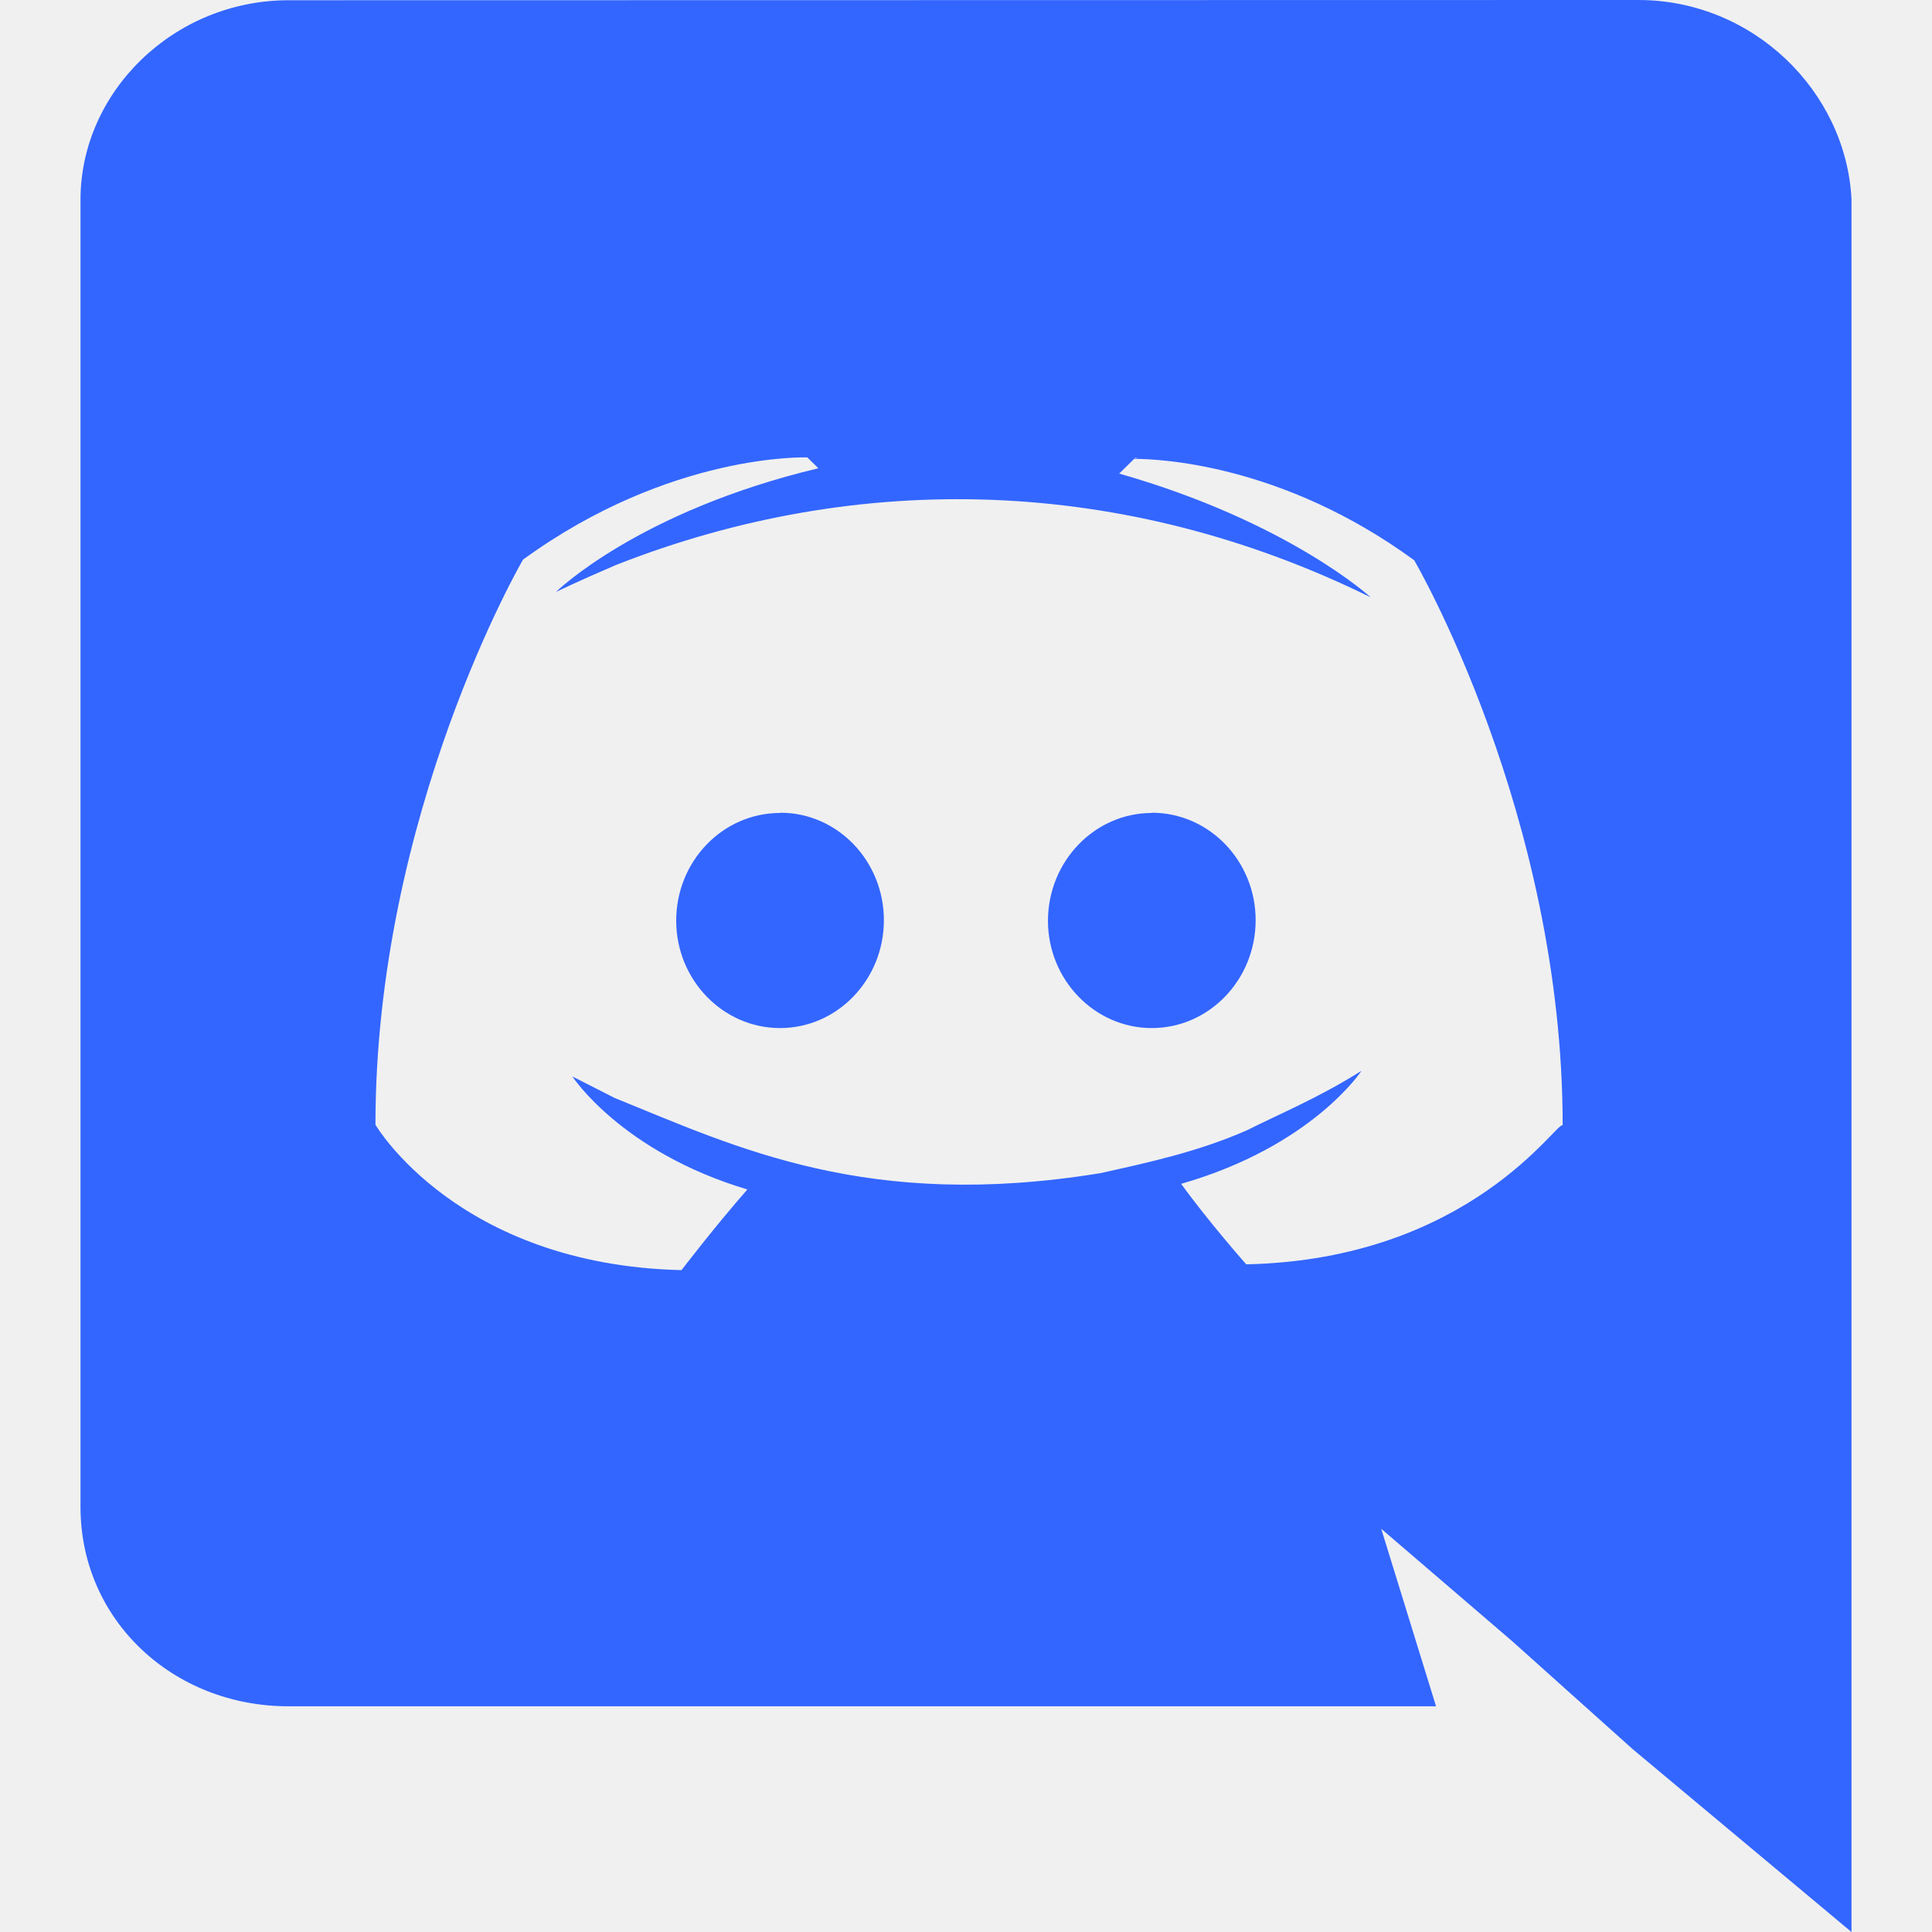
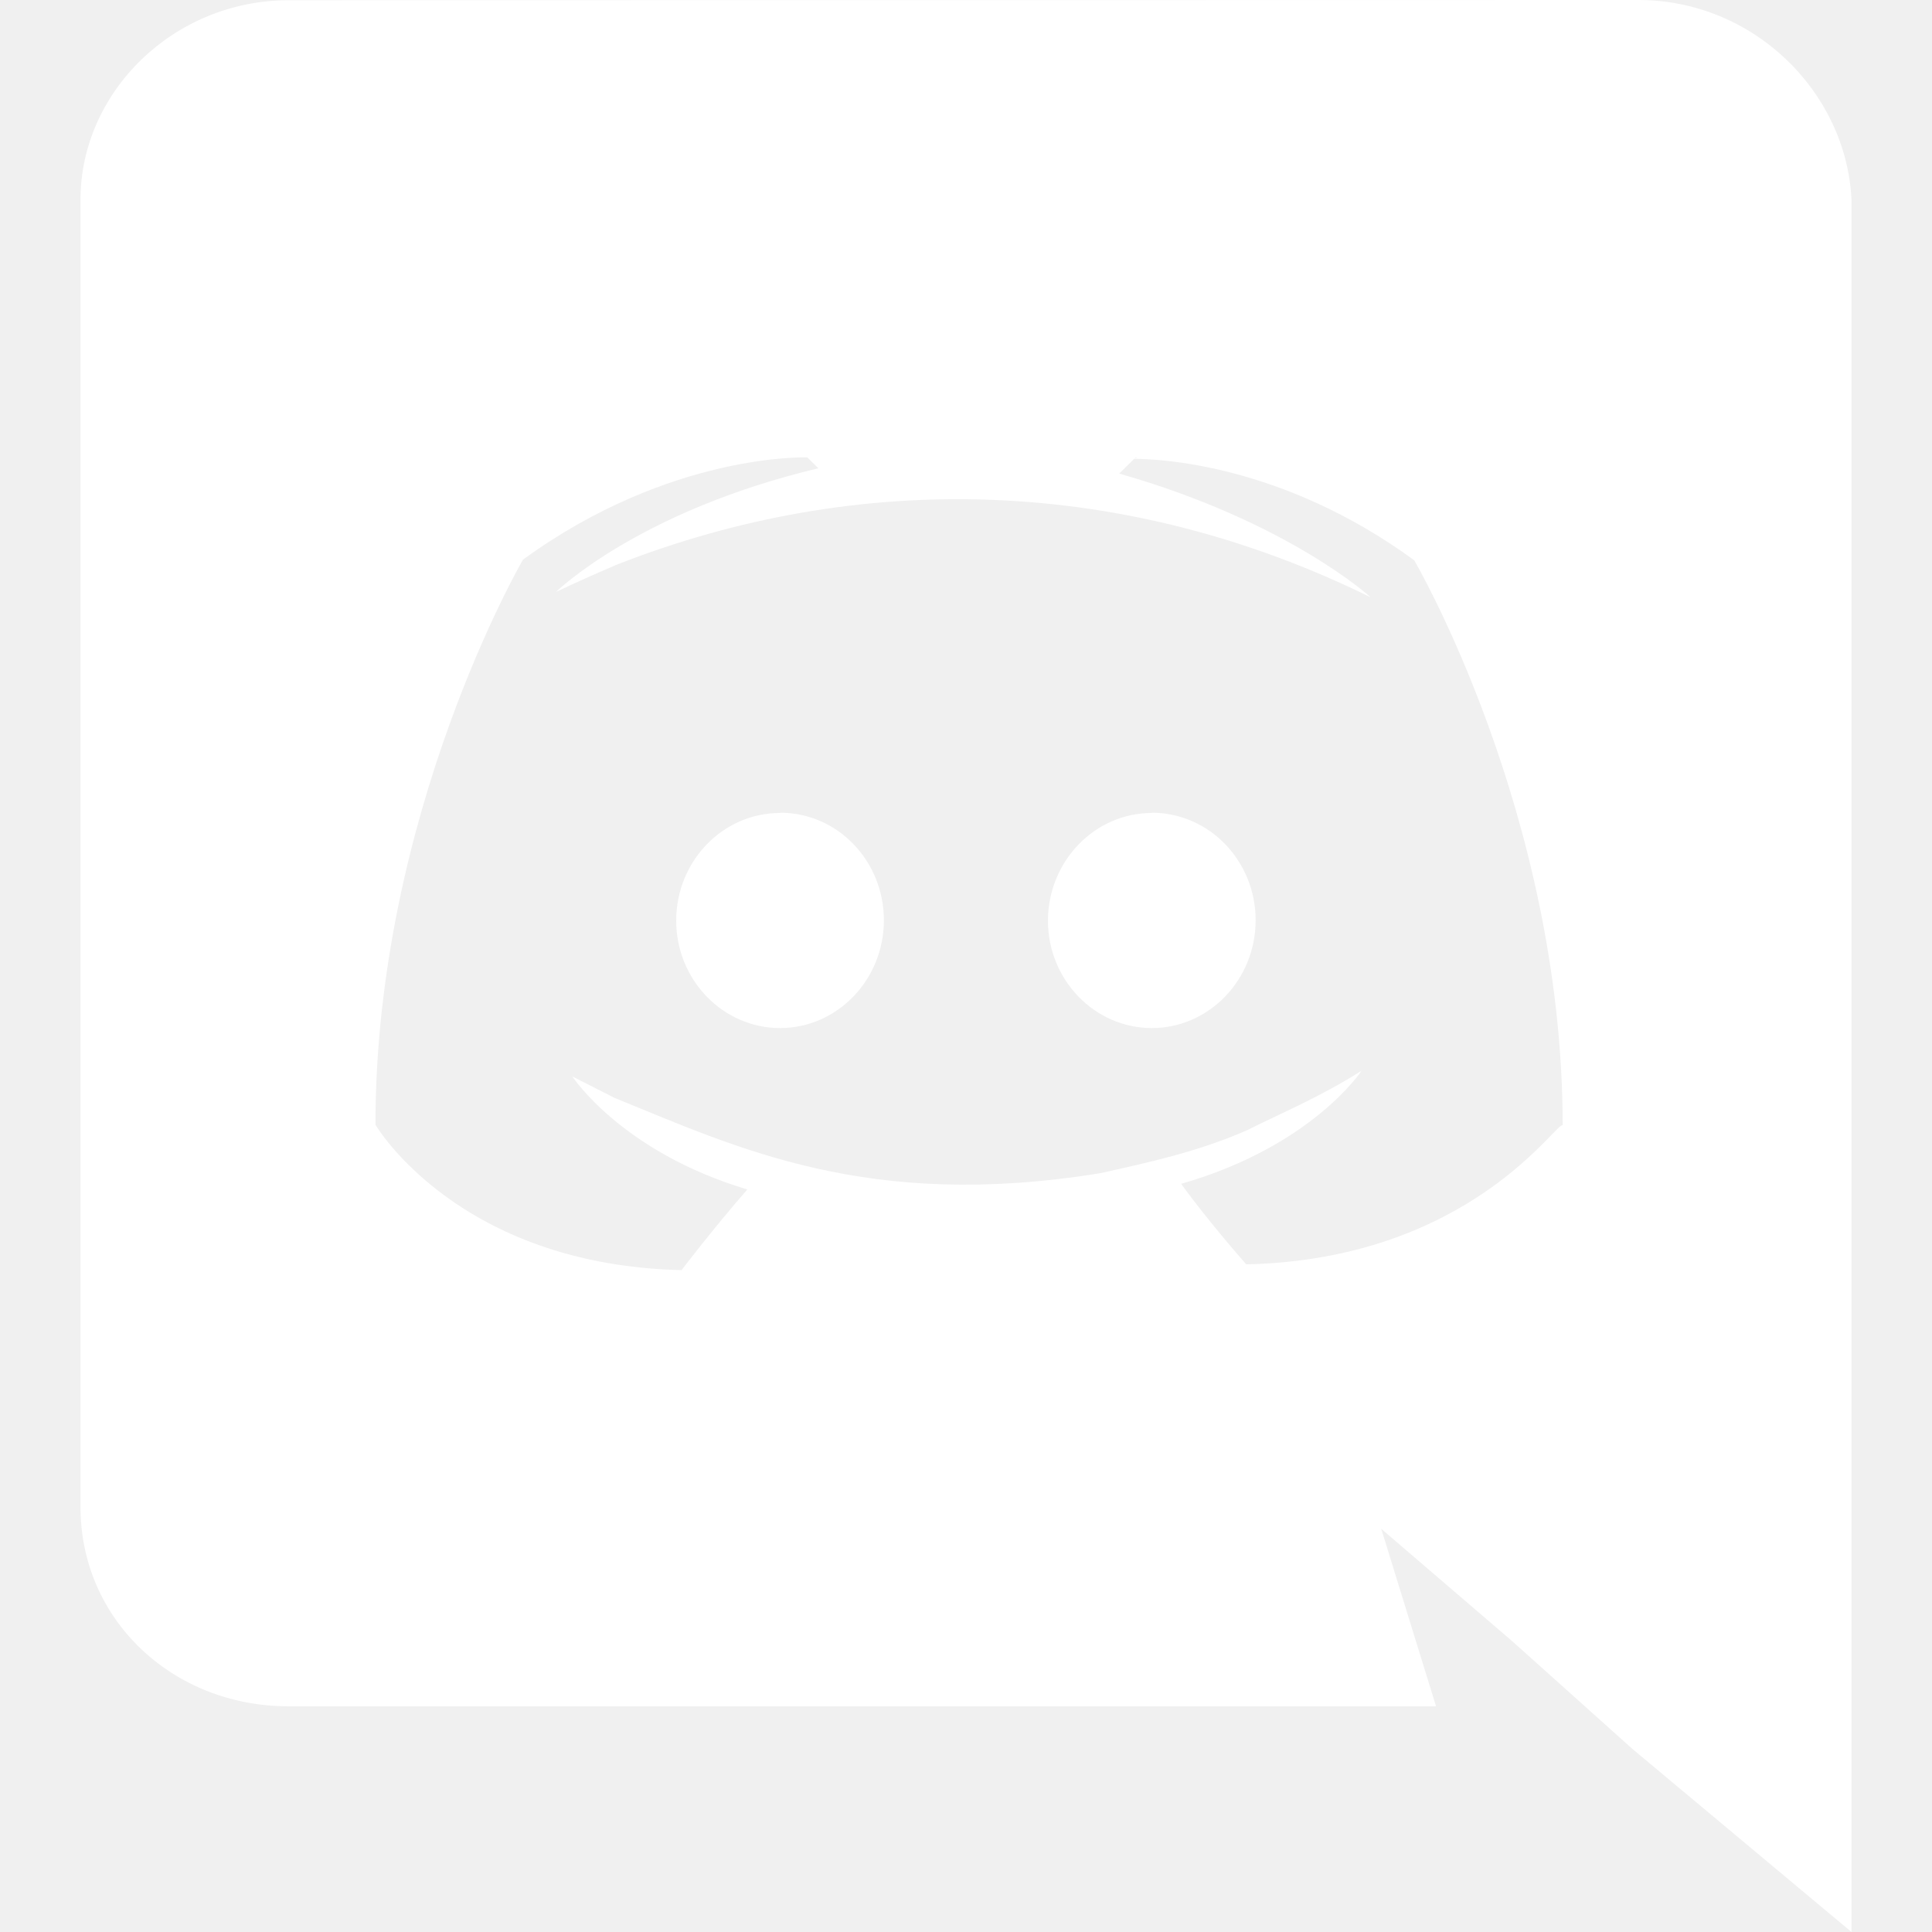
<svg xmlns="http://www.w3.org/2000/svg" id="Bold" enable-background="new 0 0 24 24" height="512px" viewBox="0 0 24 24" width="512px">
-   <path d="m3.58 21.196h14.259l-.681-2.205 1.629 1.398 1.493 1.338 2.72 2.273v-21.525c-.068-1.338-1.22-2.475-2.648-2.475l-16.767.003c-1.427 0-2.585 1.139-2.585 2.477v16.24c0 1.411 1.156 2.476 2.58 2.476zm10.548-15.513-.033.012.012-.012zm-7.631 1.269c1.833-1.334 3.532-1.27 3.532-1.27l.137.135c-2.243.535-3.26 1.537-3.26 1.537s.272-.133.747-.336c3.021-1.188 6.32-1.102 9.374.402 0 0-1.019-.937-3.124-1.537l.186-.183c.291.001 1.831.055 3.479 1.26 0 0 1.844 3.15 1.844 7.02-.061-.074-1.144 1.666-3.931 1.726 0 0-.472-.534-.808-1 1.63-.468 2.24-1.404 2.24-1.404-.535.337-1.023.537-1.419.737-.609.268-1.219.4-1.828.535-2.884.468-4.503-.315-6.033-.936l-.523-.266s.609.936 2.174 1.404c-.411.469-.818 1.002-.818 1.002-2.786-.066-3.802-1.806-3.802-1.806 0-3.876 1.833-7.02 1.833-7.02z" fill="#3366FF" />
-   <path d="m14.308 12.771c.711 0 1.29-.6 1.29-1.34 0-.735-.576-1.335-1.29-1.335v.003c-.708 0-1.288.598-1.29 1.338 0 .734.579 1.334 1.29 1.334z" fill="#3366FF" />
-   <path d="m9.69 12.771c.711 0 1.29-.6 1.29-1.34 0-.735-.575-1.335-1.286-1.335l-.004.003c-.711 0-1.29.598-1.29 1.338 0 .734.579 1.334 1.29 1.334z" fill="#3366FF" />
+   <path d="m3.58 21.196h14.259l-.681-2.205 1.629 1.398 1.493 1.338 2.72 2.273v-21.525c-.068-1.338-1.22-2.475-2.648-2.475l-16.767.003c-1.427 0-2.585 1.139-2.585 2.477v16.24c0 1.411 1.156 2.476 2.58 2.476zm10.548-15.513-.033.012.012-.012zm-7.631 1.269c1.833-1.334 3.532-1.27 3.532-1.27l.137.135c-2.243.535-3.26 1.537-3.26 1.537s.272-.133.747-.336c3.021-1.188 6.32-1.102 9.374.402 0 0-1.019-.937-3.124-1.537l.186-.183c.291.001 1.831.055 3.479 1.26 0 0 1.844 3.15 1.844 7.02-.061-.074-1.144 1.666-3.931 1.726 0 0-.472-.534-.808-1 1.63-.468 2.24-1.404 2.24-1.404-.535.337-1.023.537-1.419.737-.609.268-1.219.4-1.828.535-2.884.468-4.503-.315-6.033-.936l-.523-.266s.609.936 2.174 1.404c-.411.469-.818 1.002-.818 1.002-2.786-.066-3.802-1.806-3.802-1.806 0-3.876 1.833-7.02 1.833-7.02z" fill="#FFFFFF" />
+   <path d="m14.308 12.771c.711 0 1.29-.6 1.29-1.34 0-.735-.576-1.335-1.29-1.335v.003c-.708 0-1.288.598-1.29 1.338 0 .734.579 1.334 1.29 1.334z" fill="#FFFFFF" />
+   <path d="m9.69 12.771c.711 0 1.29-.6 1.29-1.34 0-.735-.575-1.335-1.286-1.335l-.004.003c-.711 0-1.29.598-1.29 1.338 0 .734.579 1.334 1.29 1.334z" fill="#FFFFFF" />
</svg>
